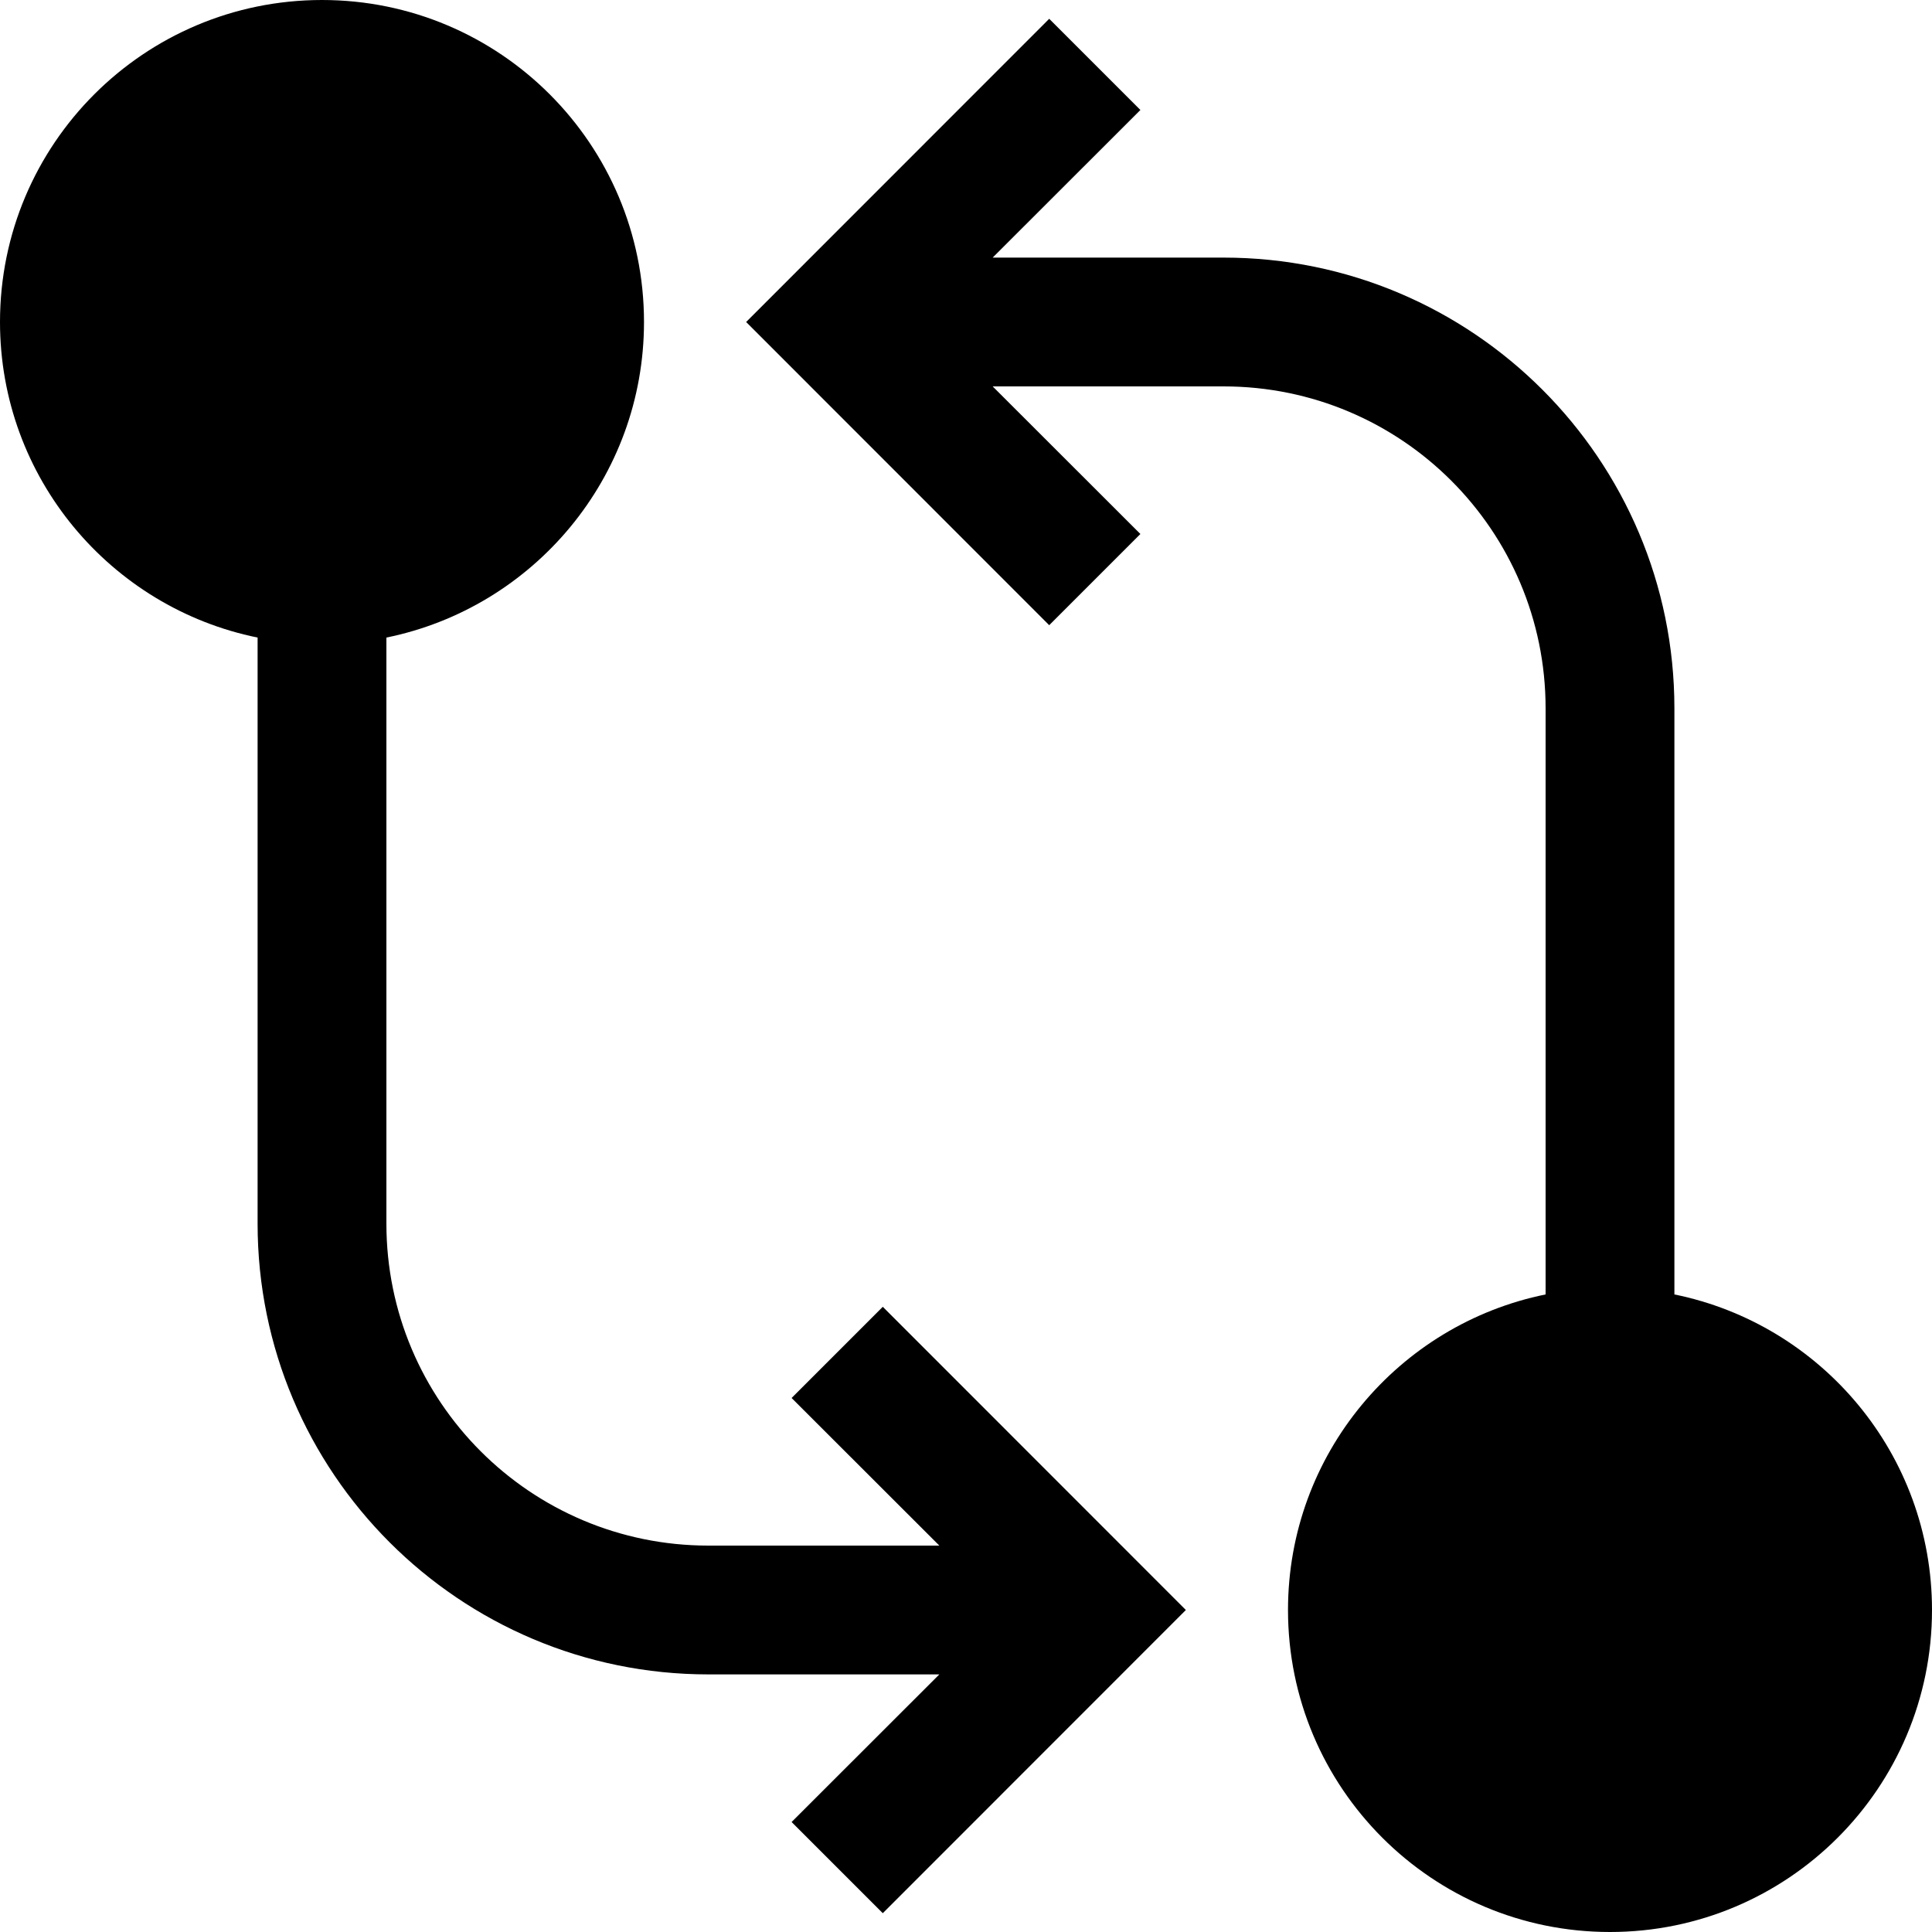
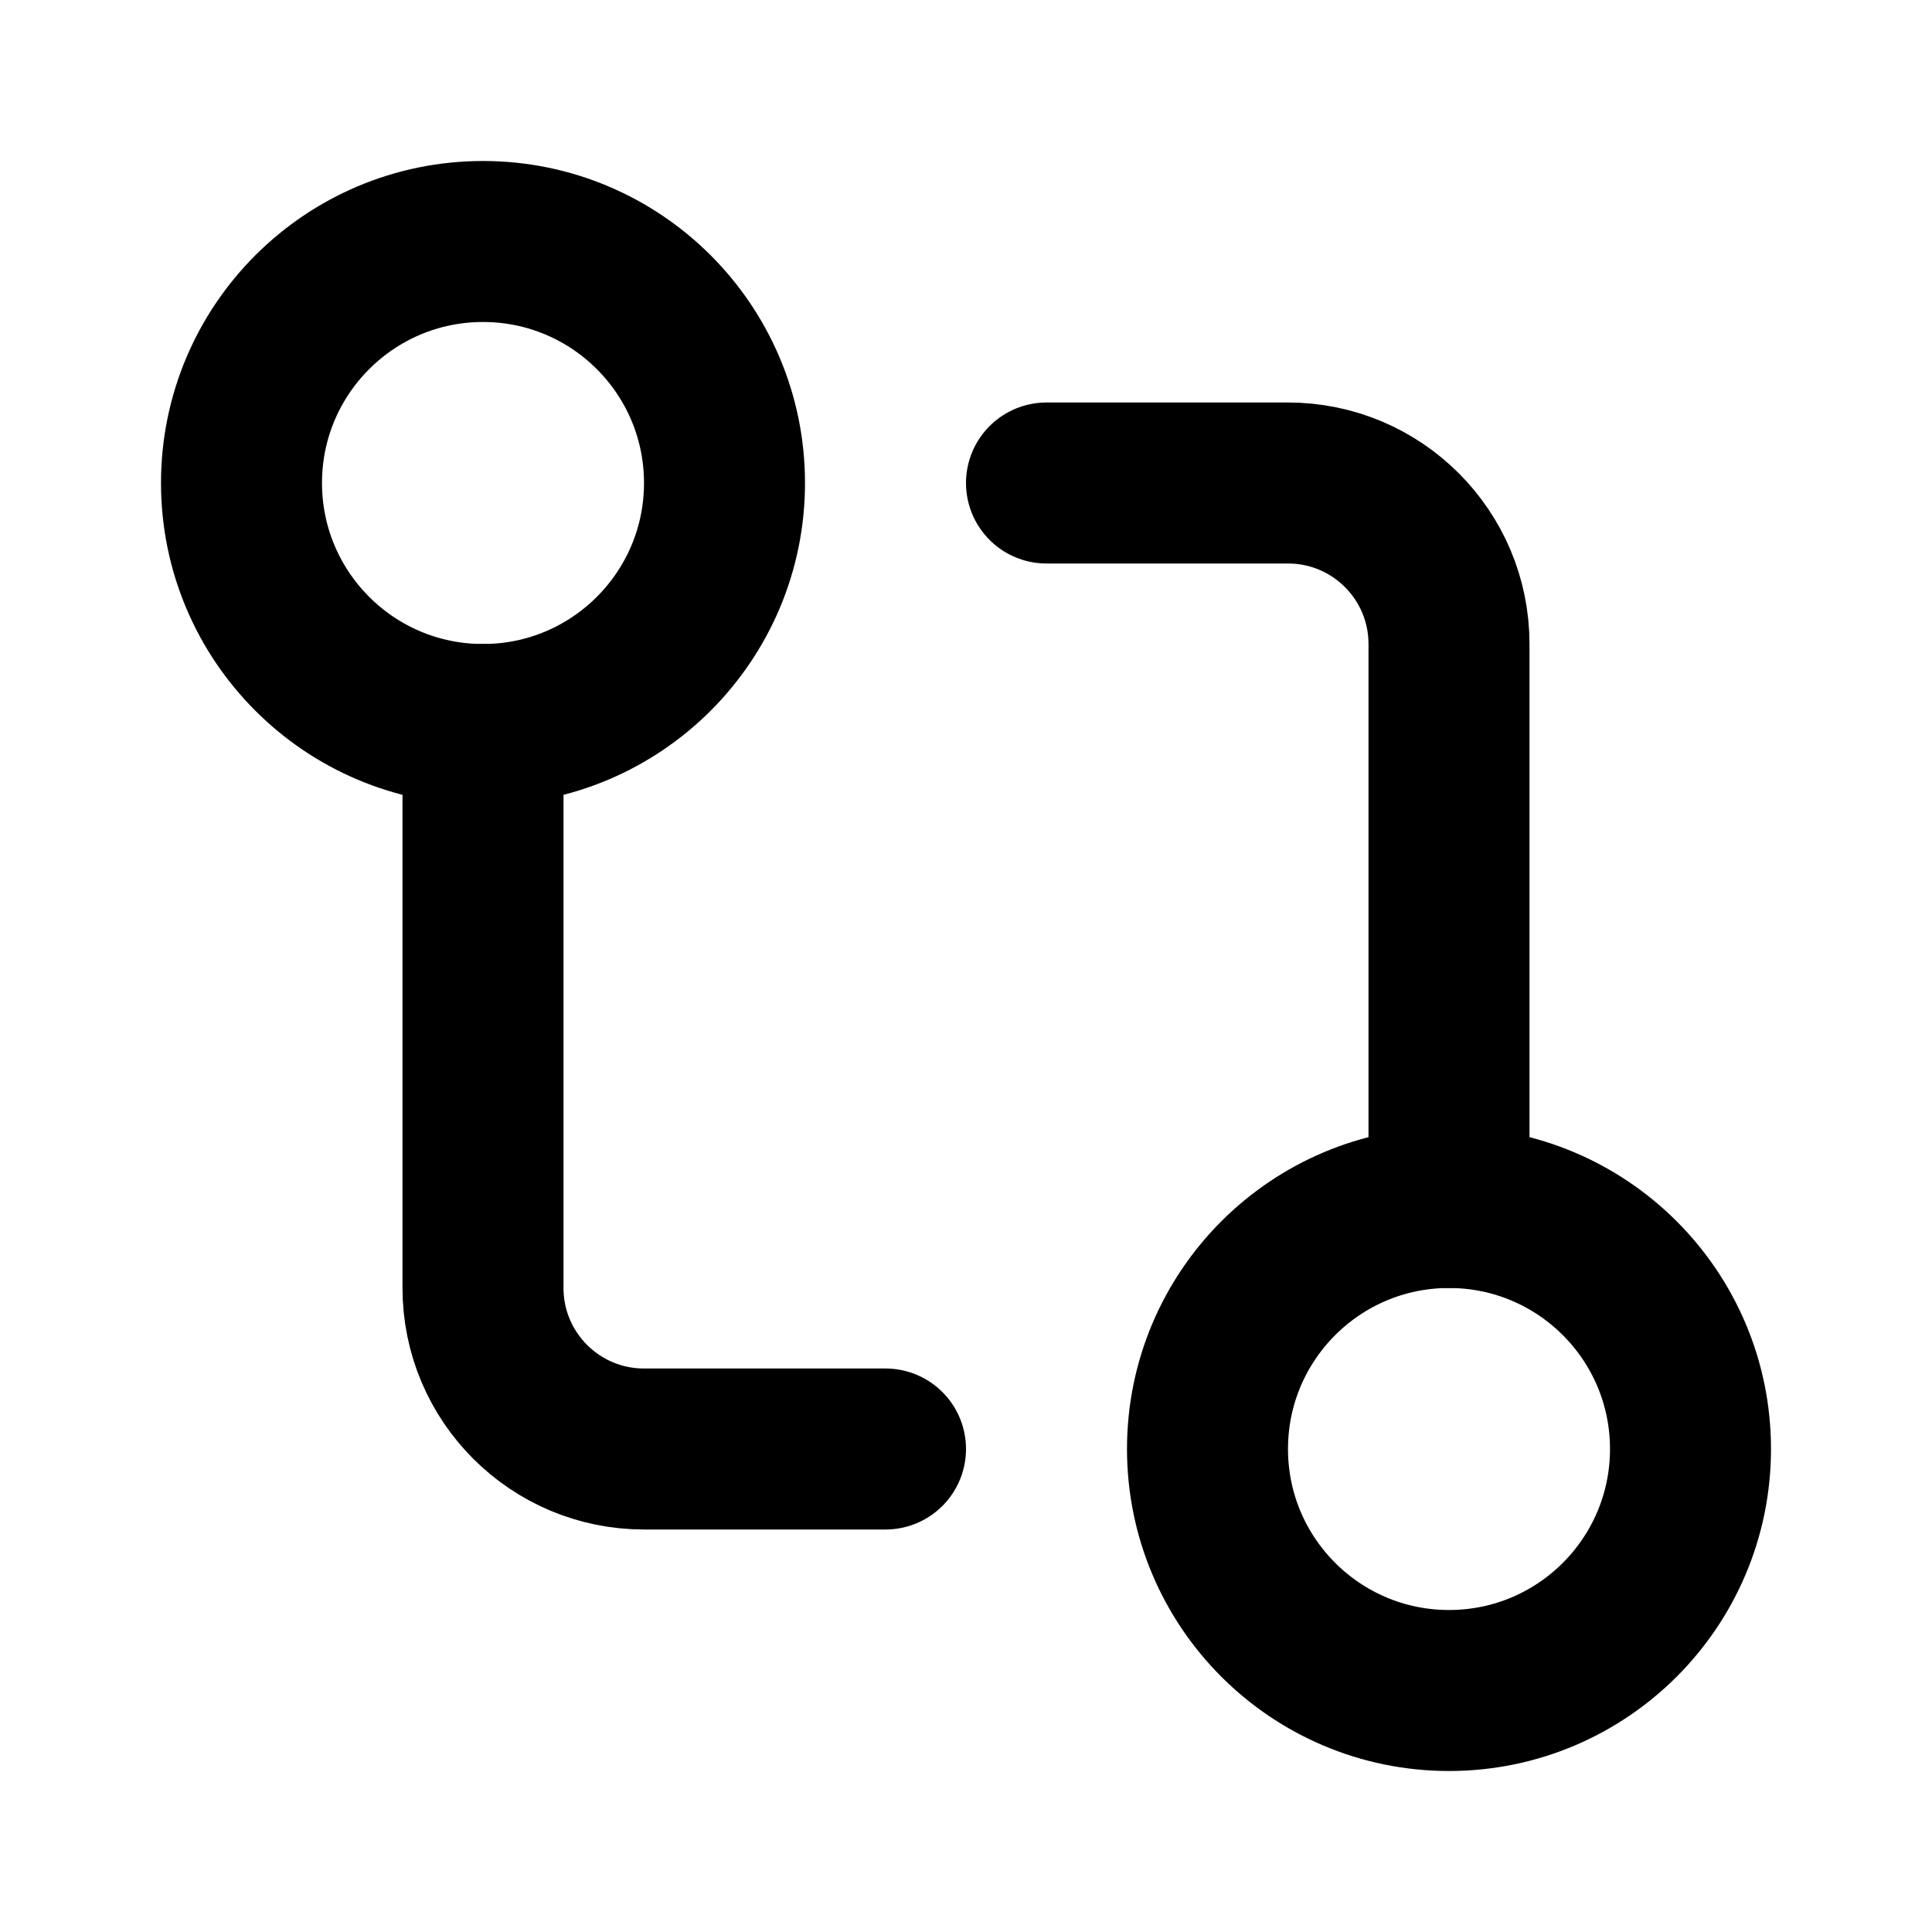
- <svg xmlns="http://www.w3.org/2000/svg" width="800px" height="800px" viewBox="0 0 15 15" fill="none">
-   <path d="M2.5 0C1.119 0 0 1.119 0 2.5C0 3.709 0.859 4.718 2 4.95V9.5C2 11.433 3.567 13 5.5 13H7.293L6.146 14.146L6.854 14.854L9.207 12.5L6.854 10.146L6.146 10.854L7.293 12H5.5C4.119 12 3 10.881 3 9.5V4.95C4.141 4.718 5 3.709 5 2.5C5 1.119 3.881 0 2.5 0Z" fill="#000000" />
-   <path d="M8.854 0.854L8.146 0.146L5.793 2.5L8.146 4.854L8.854 4.146L7.707 3H9.5C10.881 3 12 4.119 12 5.5V10.05C10.859 10.282 10 11.29 10 12.5C10 13.881 11.119 15 12.5 15C13.881 15 15 13.881 15 12.5C15 11.29 14.141 10.282 13 10.05V5.5C13 3.567 11.433 2 9.5 2H7.707L8.854 0.854Z" fill="#000000" />
+ <svg xmlns="http://www.w3.org/2000/svg" width="24" height="24" viewBox="0 0 24 24" fill="none" stroke="currentColor" stroke-width="2" stroke-linecap="round" stroke-linejoin="round" class="lucide lucide-git-compare">
+   <circle cx="18" cy="18" r="3" />
+   <circle cx="6" cy="6" r="3" />
+   <path d="M13 6h3a2 2 0 0 1 2 2v7" />
+   <path d="M11 18H8a2 2 0 0 1-2-2V9" />
</svg>
